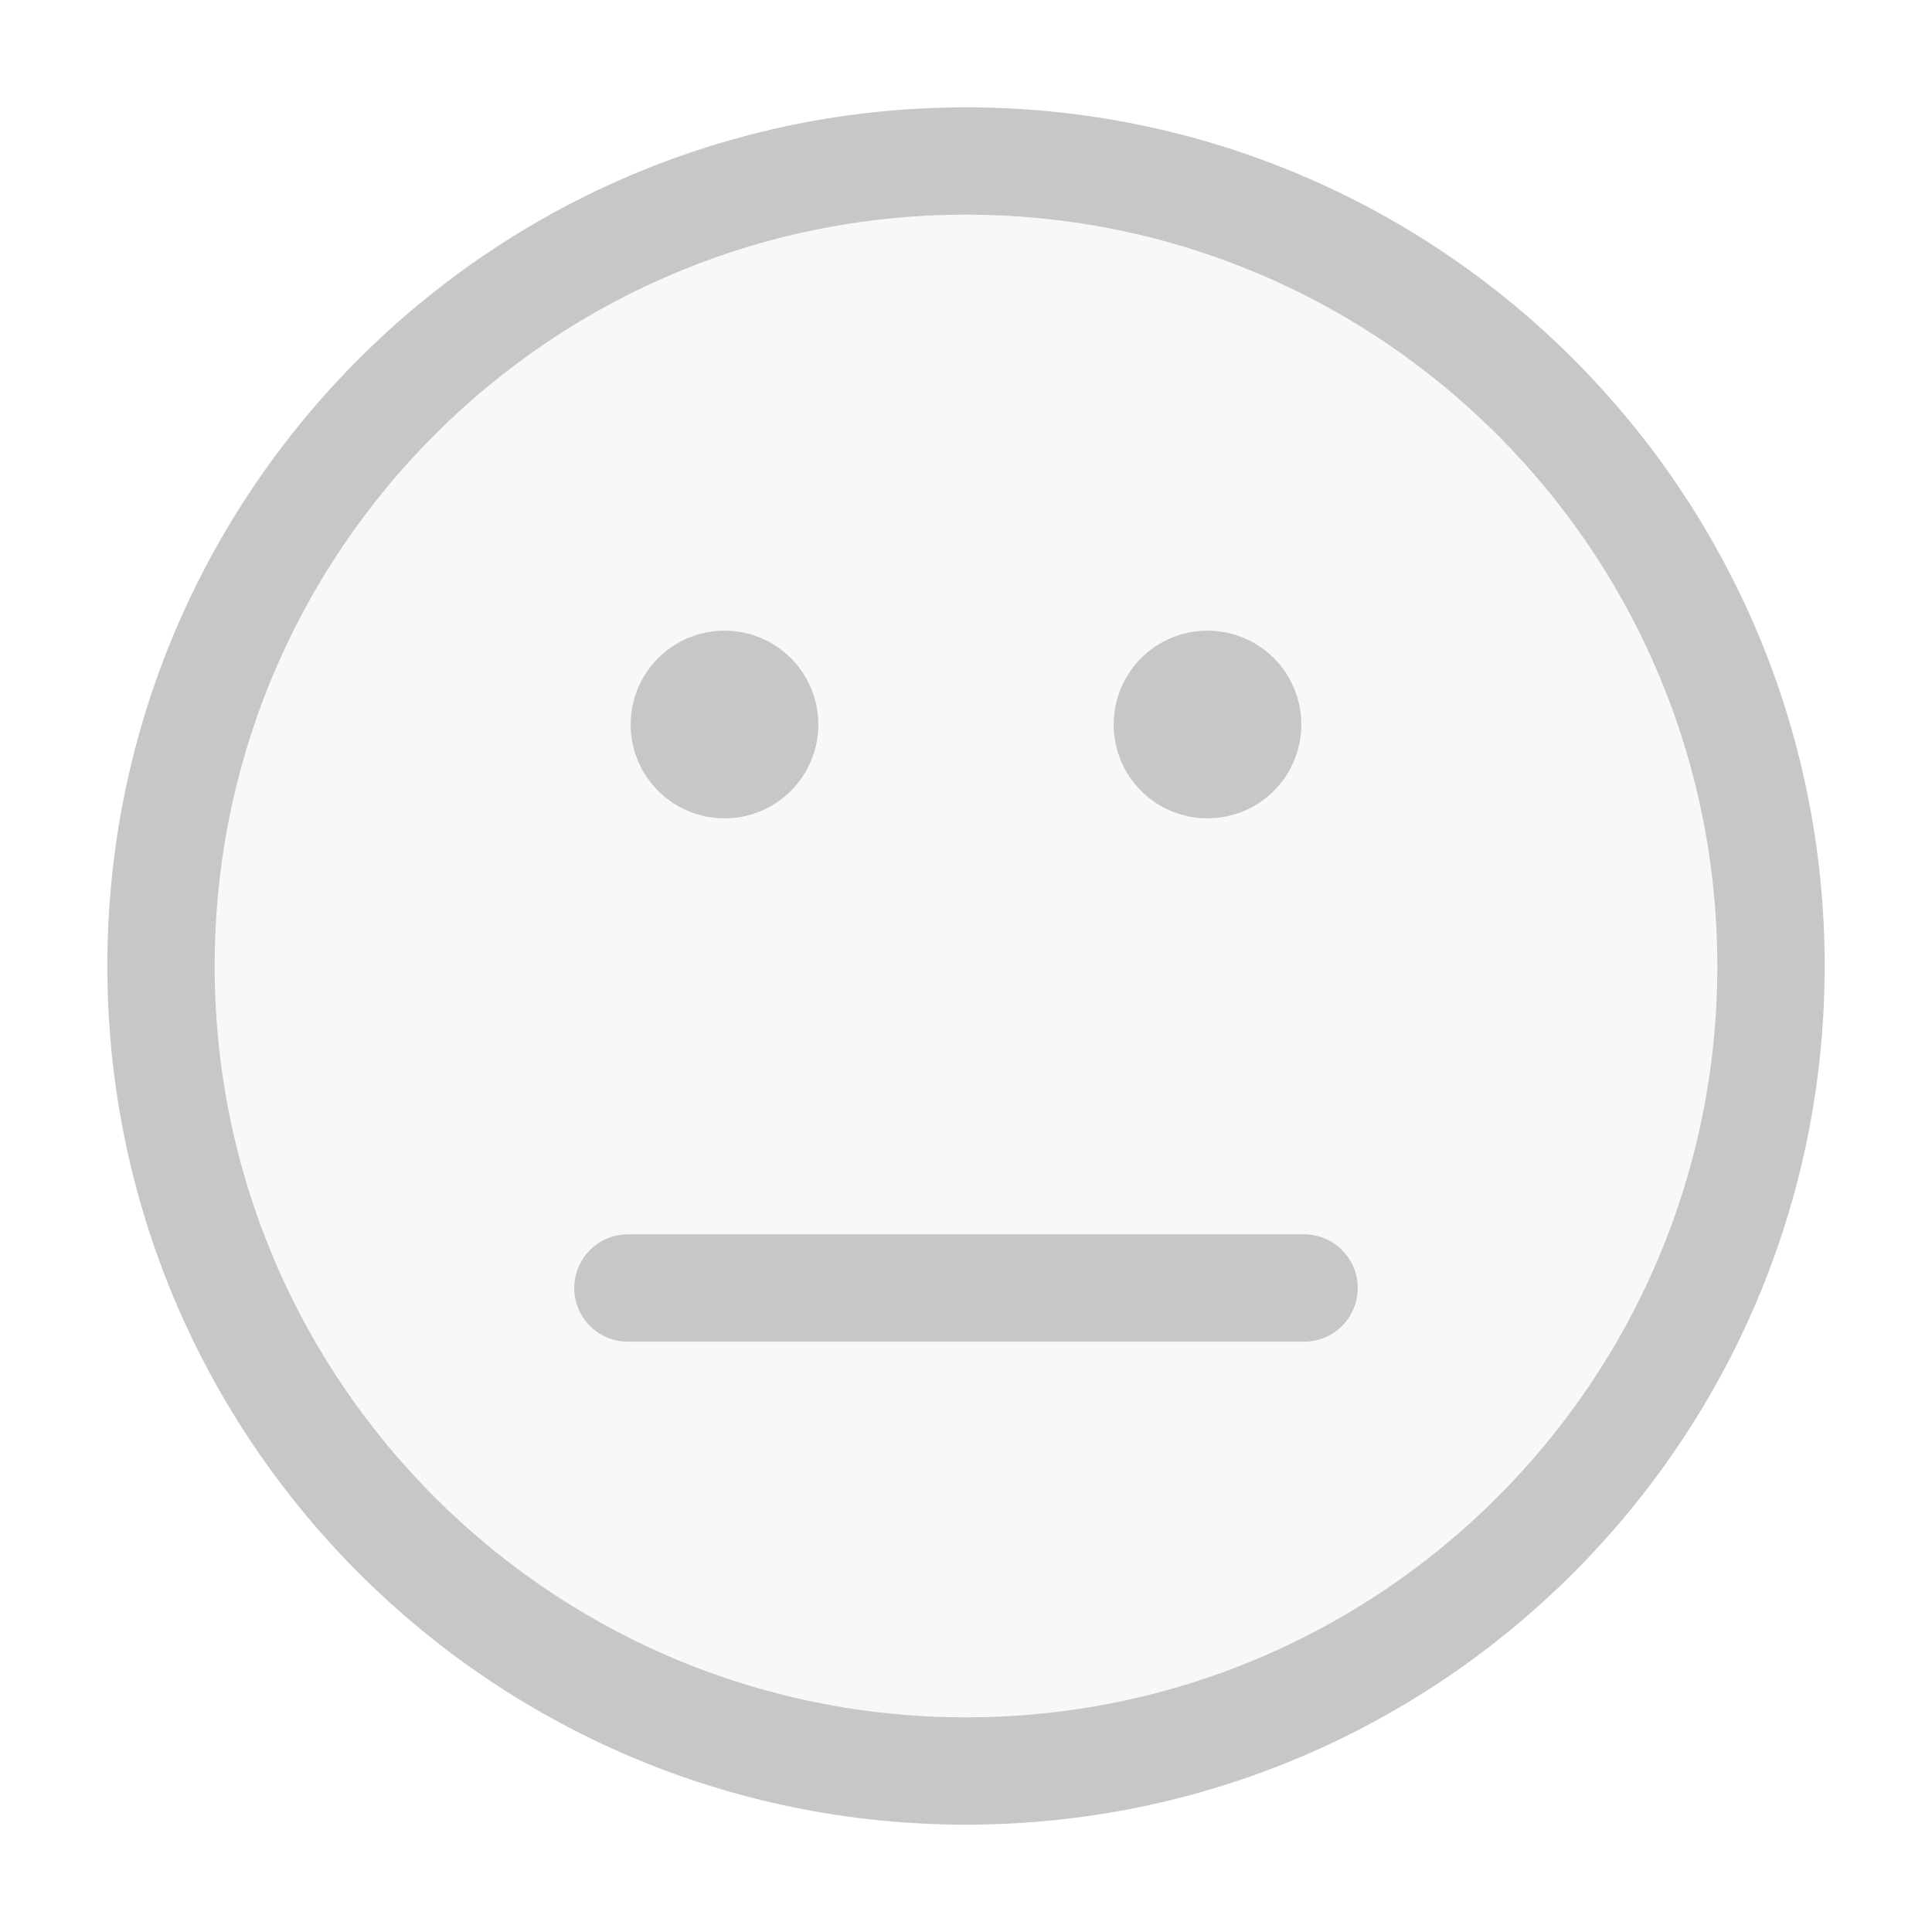
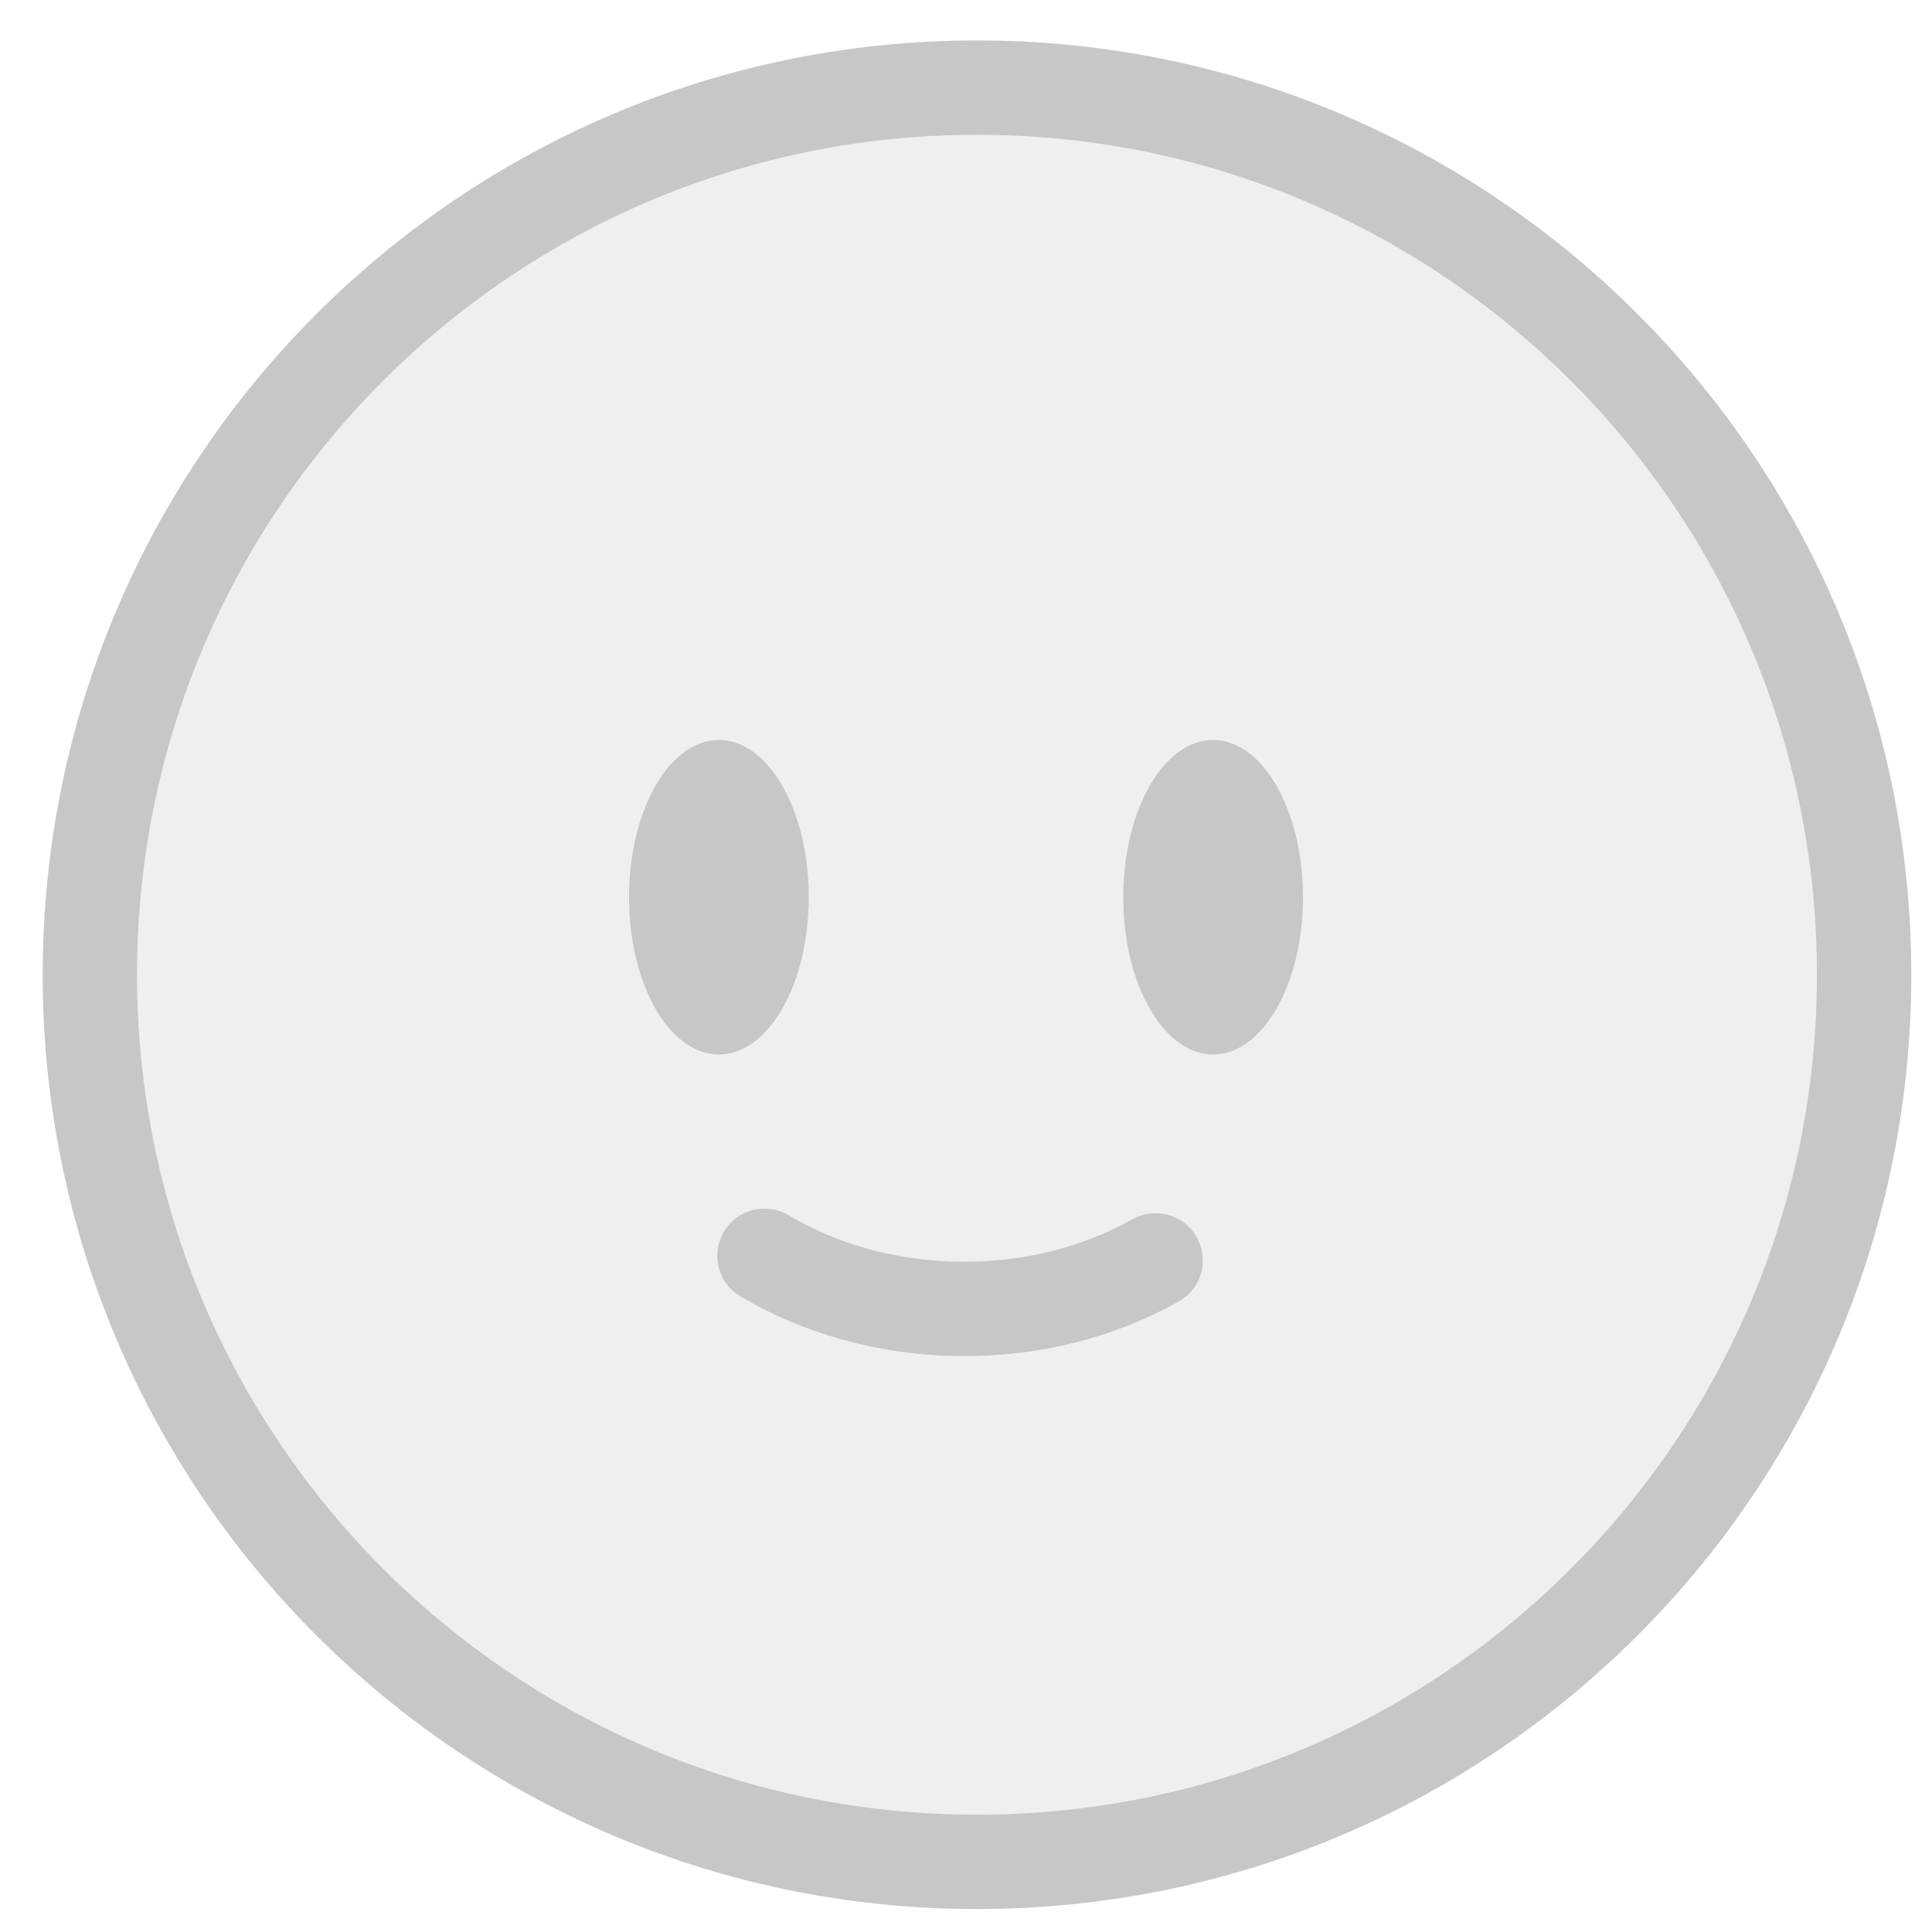
- <svg xmlns="http://www.w3.org/2000/svg" width="45" height="45" viewBox="0 0 45 45" fill="none">
-   <path opacity="0.12" d="M22.5 41.25C32.855 41.25 41.25 32.855 41.25 22.5C41.25 12.145 32.855 3.75 22.5 3.75C12.145 3.75 3.75 12.145 3.75 22.5C3.75 32.855 12.145 41.25 22.5 41.25Z" fill="#C7C7C7" />
-   <path d="M14.625 30H22.5H30.375M28.125 16.875H28.144M16.875 16.875H16.894M41.25 22.5C41.25 32.855 32.855 41.25 22.5 41.25C12.145 41.25 3.75 32.855 3.75 22.5C3.75 12.145 12.145 3.75 22.5 3.75C32.855 3.75 41.25 12.145 41.25 22.5ZM29.062 16.875C29.062 17.393 28.643 17.812 28.125 17.812C27.607 17.812 27.188 17.393 27.188 16.875C27.188 16.357 27.607 15.938 28.125 15.938C28.643 15.938 29.062 16.357 29.062 16.875ZM17.812 16.875C17.812 17.393 17.393 17.812 16.875 17.812C16.357 17.812 15.938 17.393 15.938 16.875C15.938 16.357 16.357 15.938 16.875 15.938C17.393 15.938 17.812 16.357 17.812 16.875Z" stroke="#C7C7C7" stroke-width="2.5" stroke-linecap="round" stroke-linejoin="round" />
+ <svg xmlns="http://www.w3.org/2000/svg" width="43" height="43" viewBox="0 0 43 43" fill="none">
+   <path d="M21.744 41.439C32.649 41.439 41.489 32.599 41.489 21.695C41.489 10.79 32.649 1.95 21.744 1.95C10.84 1.95 2 10.79 2 21.695C2 32.599 10.84 41.439 21.744 41.439Z" fill="#EFEFEF" stroke="#C7C7C7" stroke-width="2.1" />
+   <path d="M25.721 28.052C24.479 28.75 22.973 29.151 21.354 29.132C19.735 29.113 18.239 28.677 17.014 27.95" stroke="#C7C7C7" stroke-width="2.1" stroke-linecap="round" />
+   <path d="M27 23.469C28.105 23.469 29 21.902 29 19.969C29 18.036 28.105 16.469 27 16.469C25.895 16.469 25 18.036 25 19.969C25 21.902 25.895 23.469 27 23.469Z" fill="#C7C7C7" />
+   <path d="M16 23.469C17.105 23.469 18 21.902 18 19.969C18 18.036 17.105 16.469 16 16.469C14.895 16.469 14 18.036 14 19.969C14 21.902 14.895 23.469 16 23.469Z" fill="#C7C7C7" />
</svg>
